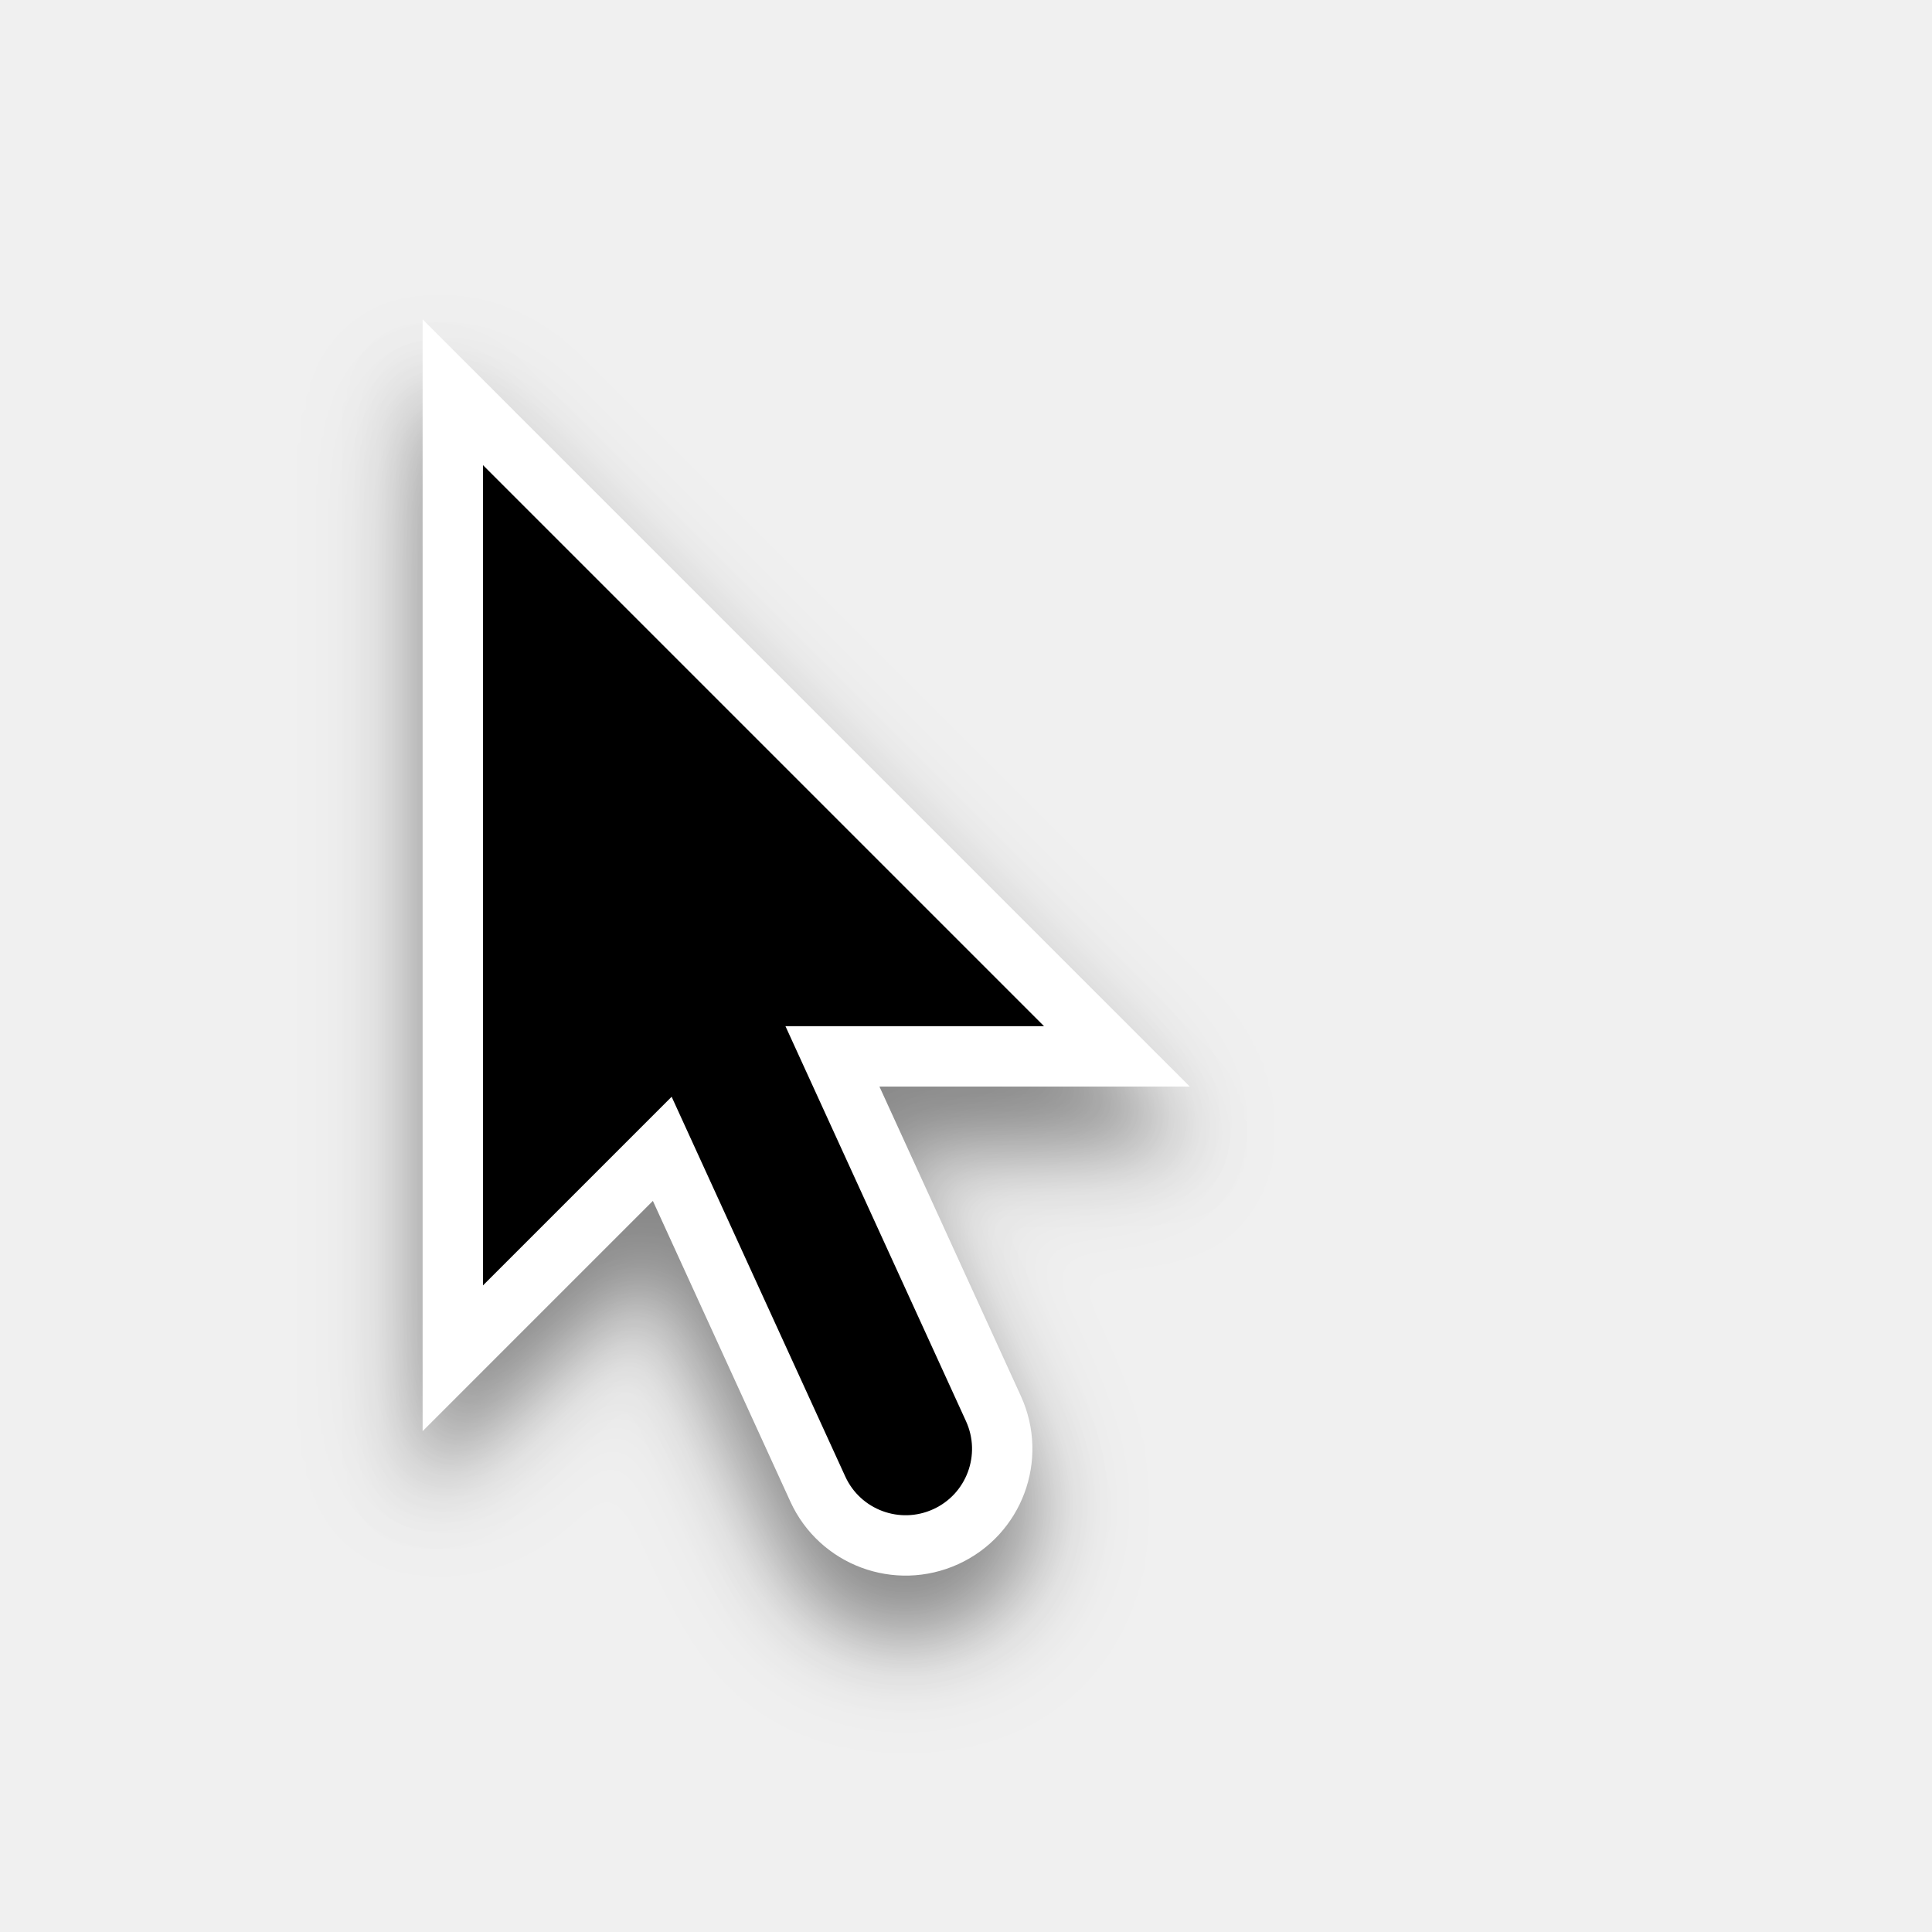
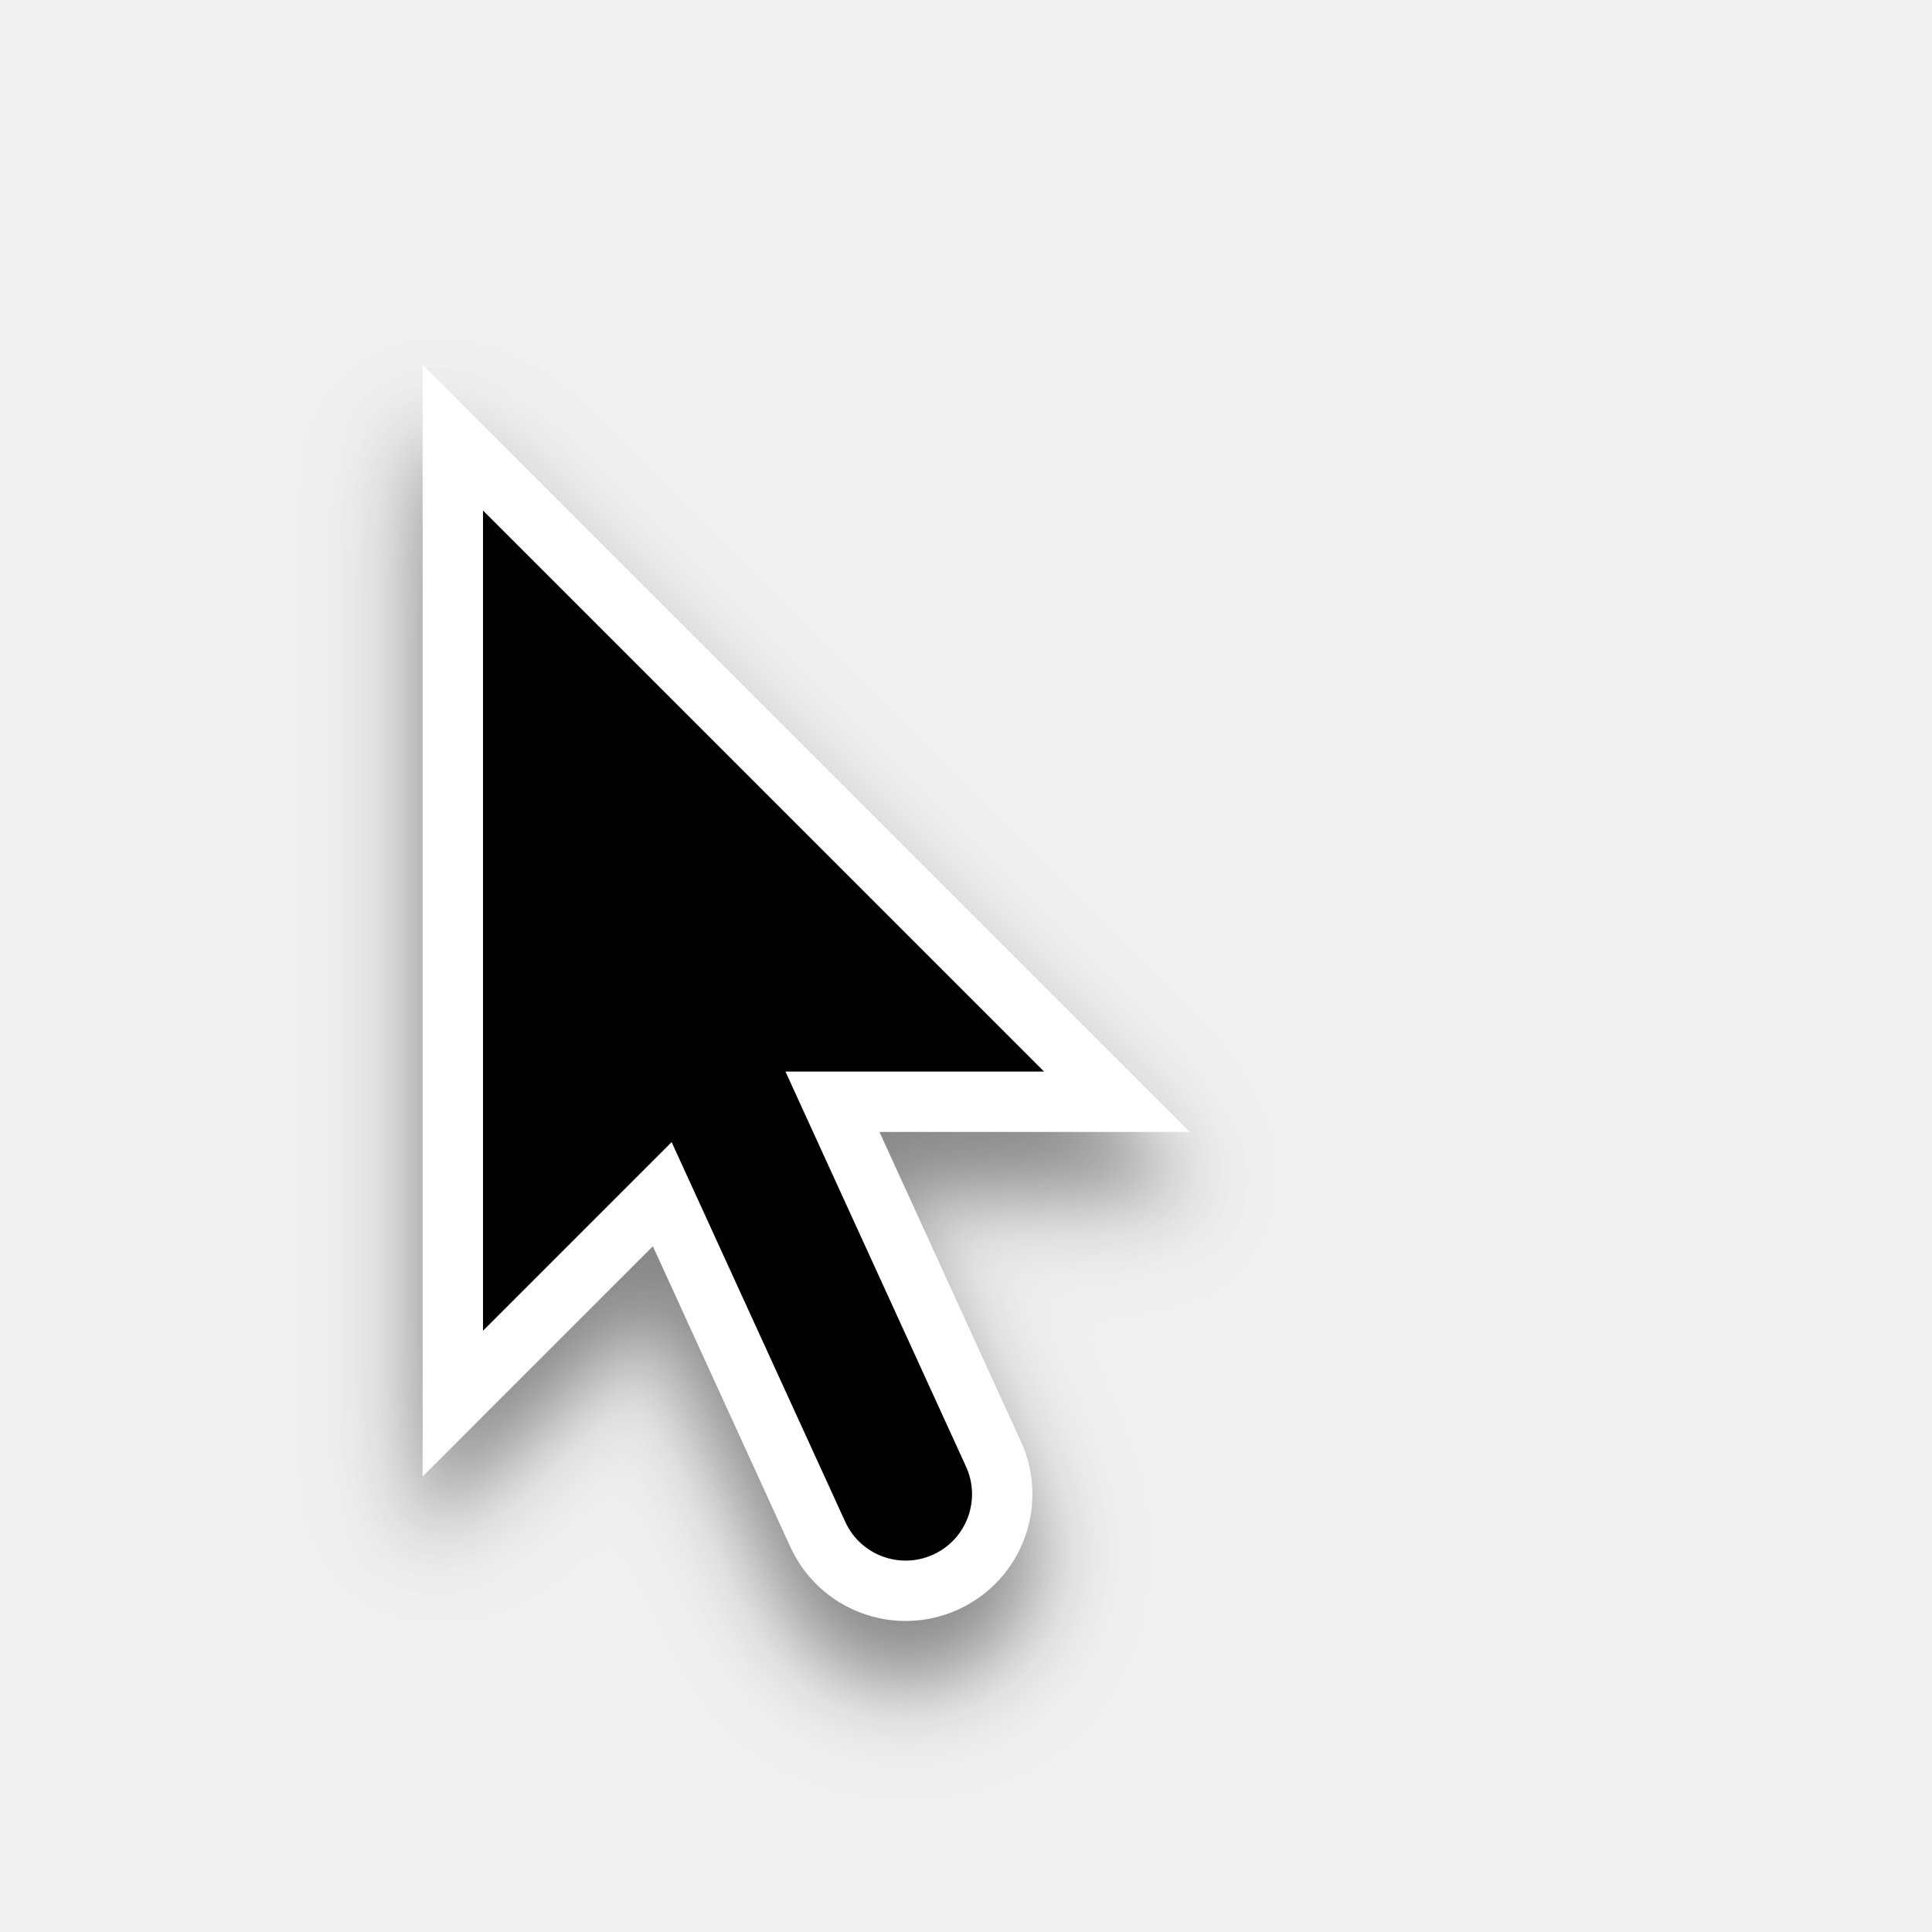
<svg xmlns="http://www.w3.org/2000/svg" viewBox="-4 -4 32 32" width="32" height="32" id="svg2" version="1.0" xml:space="preserve">
  <defs id="defs4">
    <filter style="color-interpolation-filters:sRGB" id="filter522" x="-0.189" y="-0.115" width="1.378" height="1.231">
      <feGaussianBlur stdDeviation="1 1" result="blur" id="feGaussianBlur522" />
    </filter>
    <filter style="color-interpolation-filters:sRGB" id="filter845" x="-0.113" y="-0.069" width="1.227" height="1.138">
      <feGaussianBlur stdDeviation="0.6 0.6" result="blur" id="feGaussianBlur845" />
    </filter>
  </defs>
-   <g id="layer5" style="display:inline" transform="translate(-16,-16)">
+   <g id="layer5" style="display:inline" transform="translate(-16,-15.2487)">
    <path id="path498" style="color:#000000;display:inline;opacity:0.2;fill:#000000;-inkscape-stroke:none;filter:url(#filter522)" d="m 19,18.289 v 18.416 l 3.812,-3.814 2.277,4.98 c 0.48,1.049 1.734,1.515 2.783,1.035 1.049,-0.479 1.515,-1.732 1.037,-2.781 v -0.002 l -2.344,-5.125 h 5.141 z" />
    <path id="path821" style="color:#000000;display:inline;opacity:0.3;fill:#000000;-inkscape-stroke:none;filter:url(#filter845)" d="m 19,18.289 v 18.416 l 3.812,-3.814 2.277,4.98 c 0.48,1.049 1.734,1.515 2.783,1.035 1.049,-0.479 1.515,-1.732 1.037,-2.781 v -0.002 l -2.344,-5.125 h 5.141 z" />
  </g>
-   <g id="layer1" style="display:inline" transform="translate(-16,-16)">
+   <g id="layer1" style="display:inline" transform="translate(-16,-15.2487)">
    <g style="fill:none" id="g17" transform="translate(19,16.99711)">
      <path d="m 0.5,17.5 v -16 l 11,11 H 6.788 l 2.667,5.835 c 0.367,0.804 0.014,1.753 -0.79,2.12 -0.804,0.367 -1.753,0.014 -2.12,-0.79 l -2.576,-5.634 z" fill="#000000" stroke="#ffffff" id="path1-6" />
    </g>
  </g>
  <path id="hotspot" d="M3 1h1v1h-1z" display="none" fill="#333" />
</svg>
